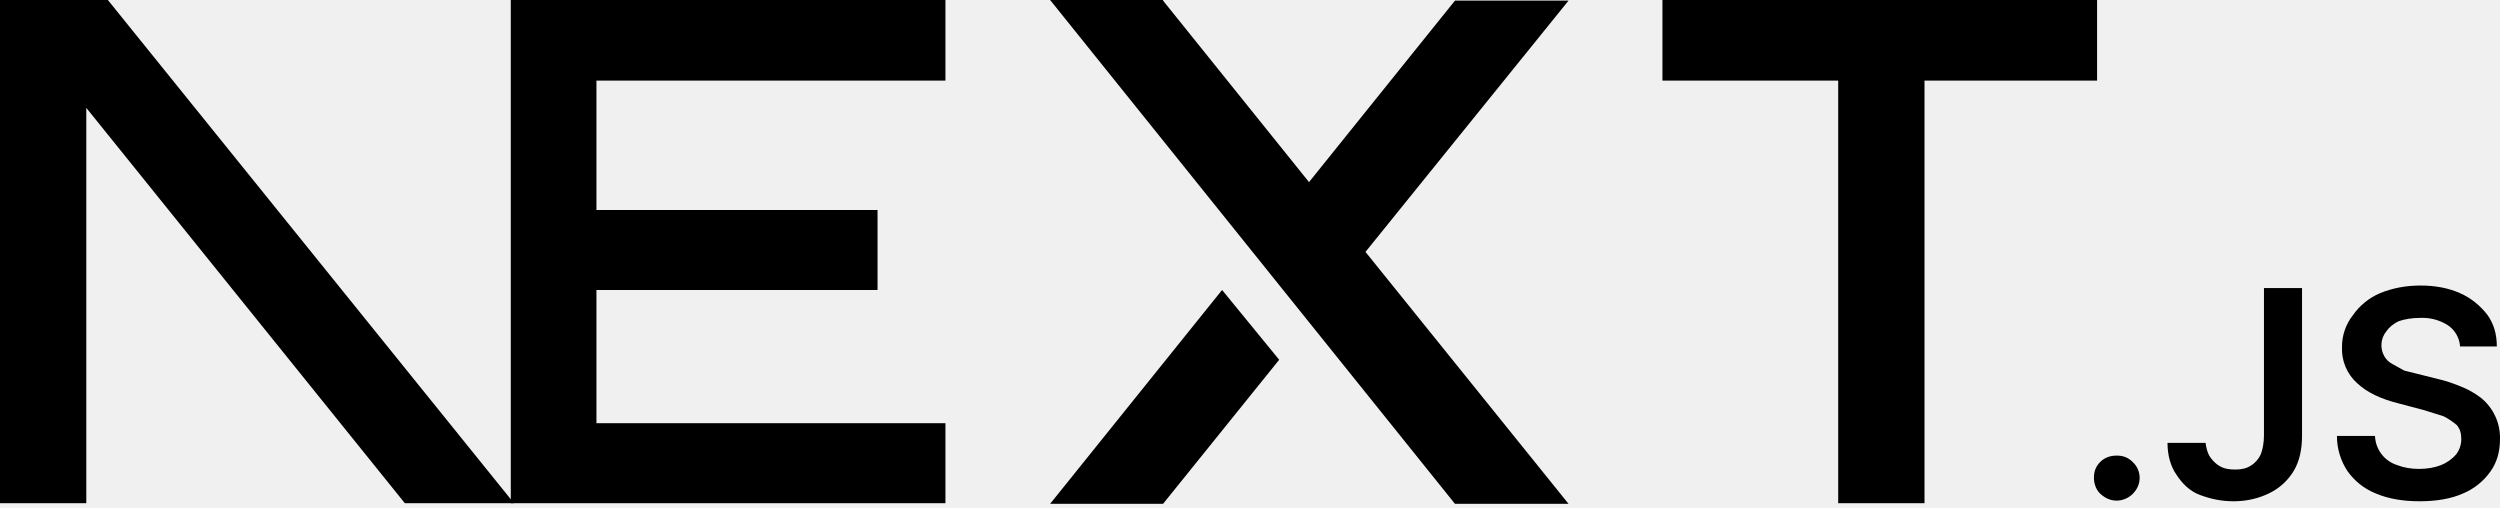
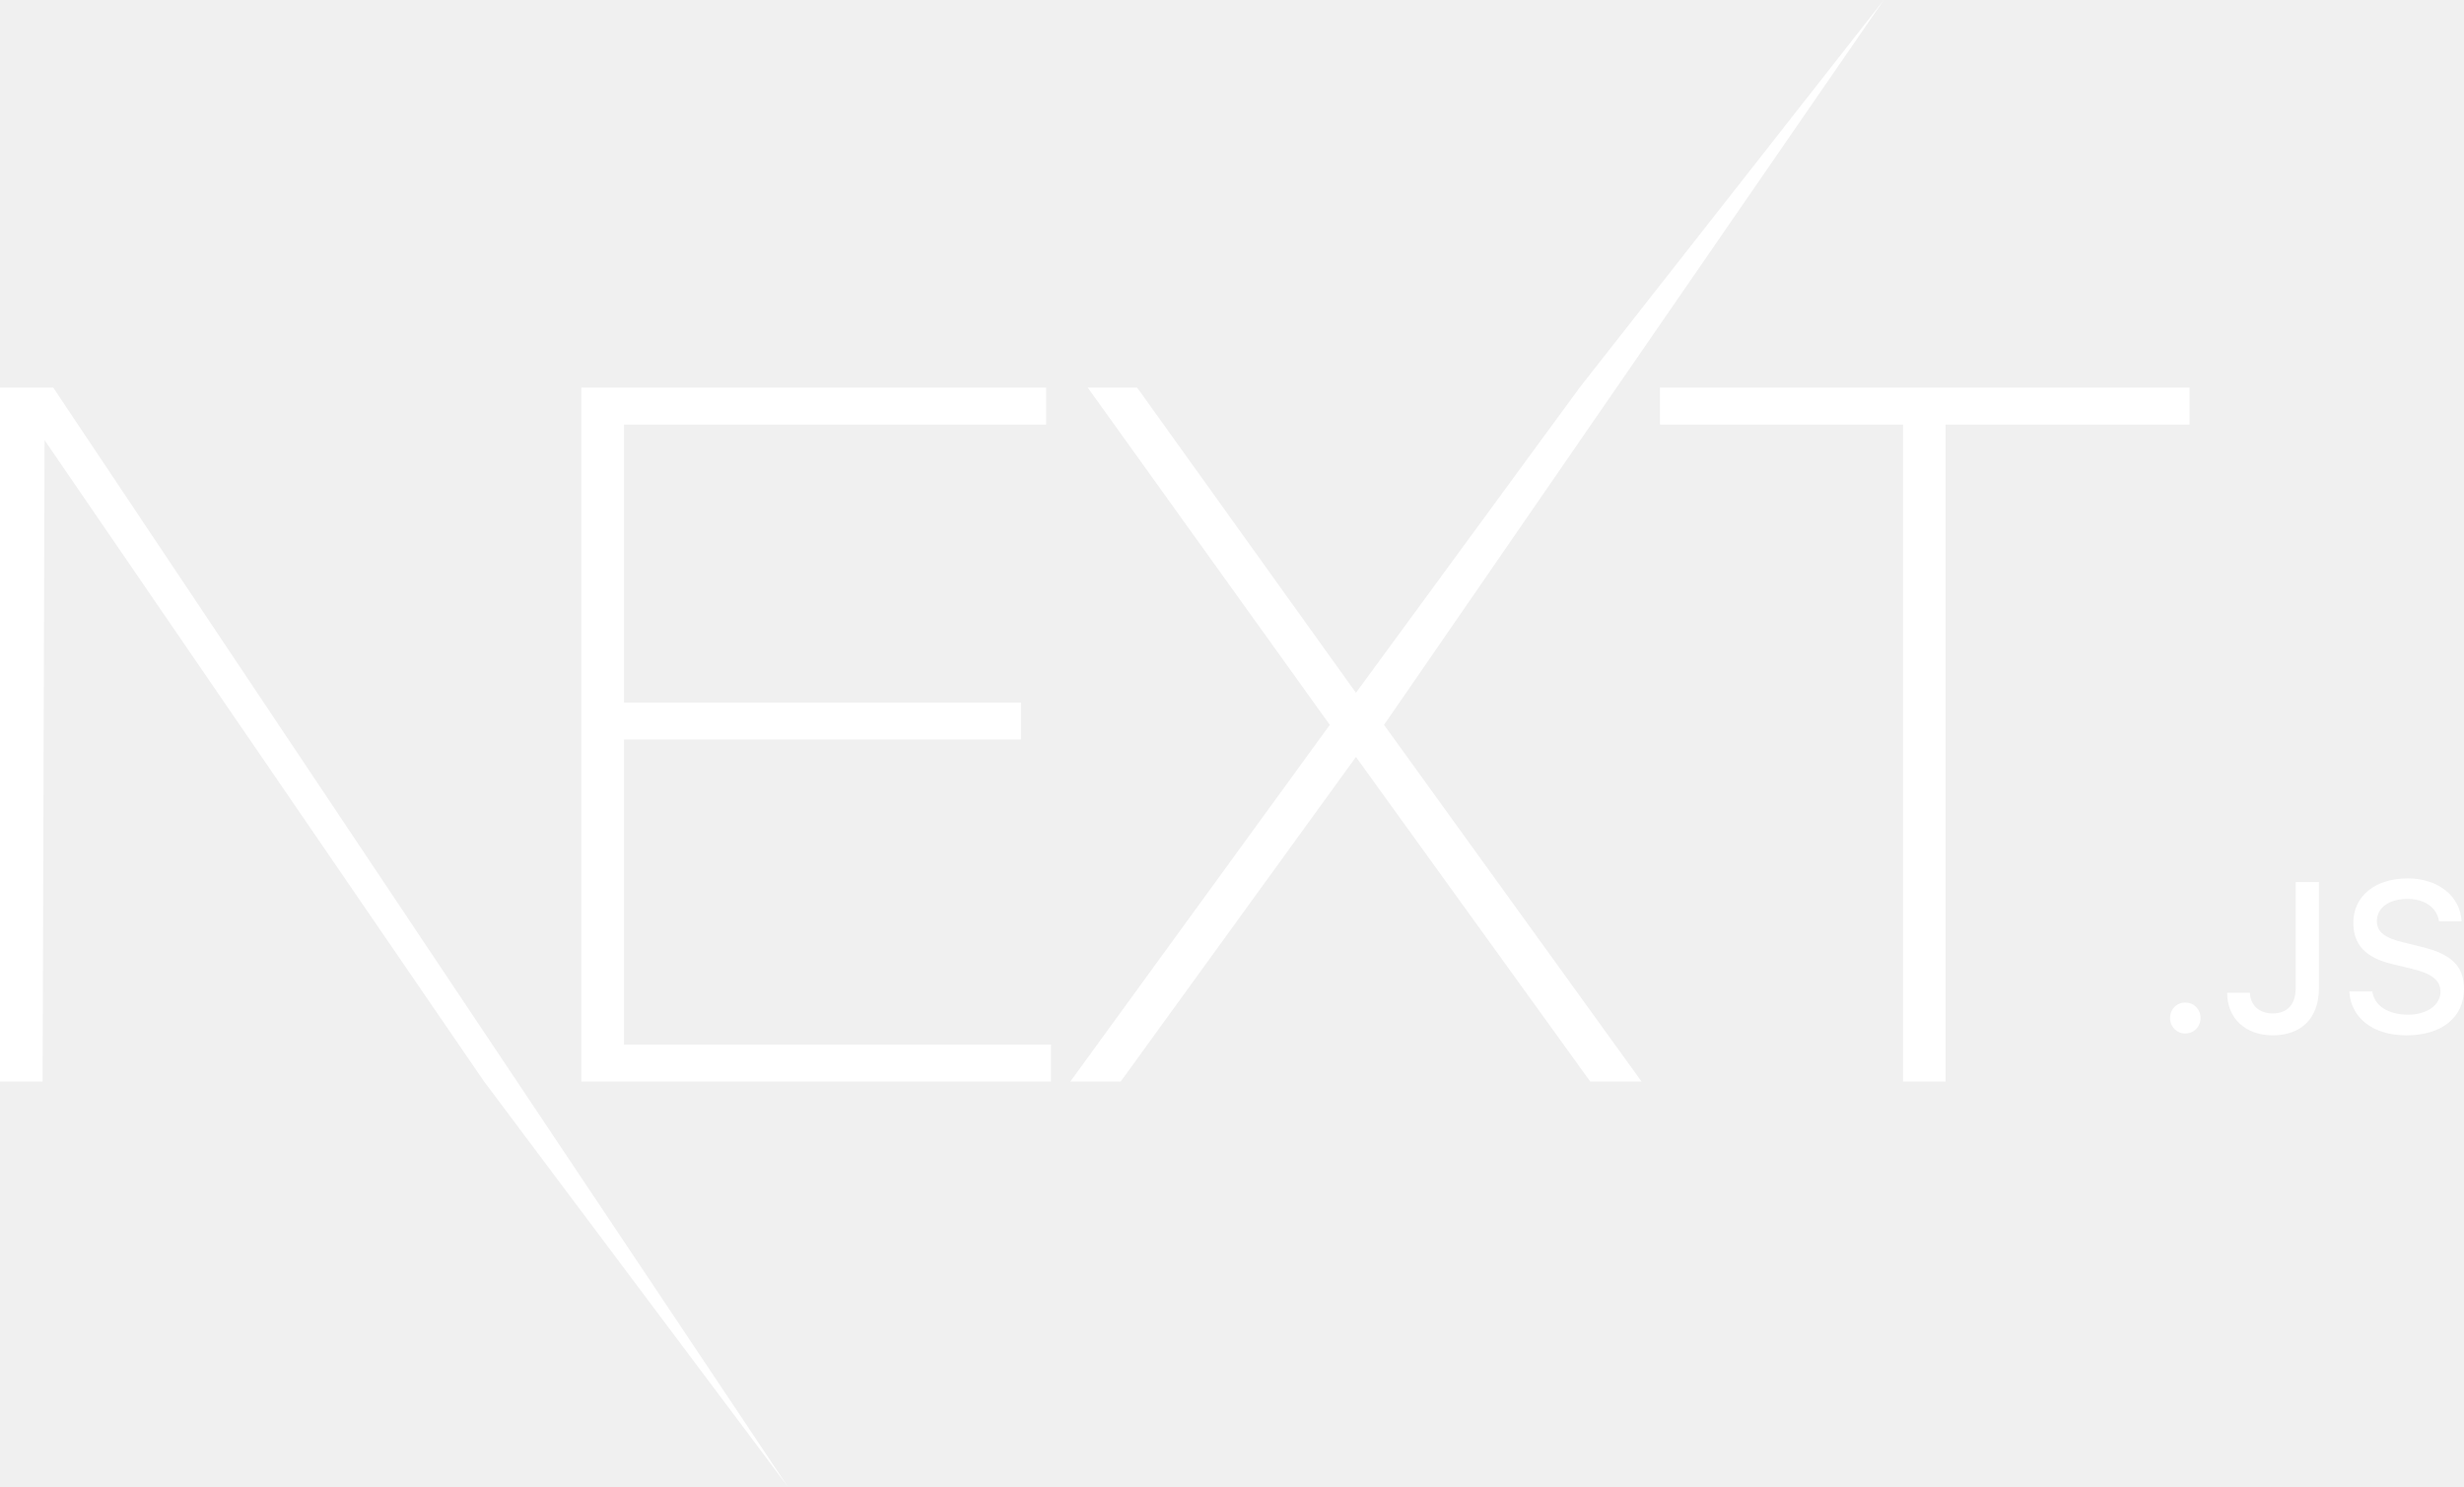
- <svg xmlns="http://www.w3.org/2000/svg" fill="none" viewBox="0 0 394 80">
-   <path fill="#000" d="M262 0h68.5v12.7h-27.2v66.6h-13.6V12.7H262V0ZM149 0v12.7H94v20.4h44.3v12.6H94v21h55v12.6H80.5V0h68.7zm34.3 0h-17.8l63.8 79.4h17.9l-32-39.7 32-39.6h-17.9l-23 28.6-23-28.6zm18.3 56.7-9-11-27.1 33.7h17.8l18.3-22.7z" />
-   <path fill="#000" d="M81 79.3 17 0H0v79.3h13.6V17l50.2 62.3H81Zm252.6-.4c-1 0-1.8-.4-2.5-1s-1.1-1.6-1.1-2.6.3-1.8 1-2.5 1.6-1 2.6-1 1.8.3 2.5 1a3.4 3.4 0 0 1 .6 4.3 3.7 3.7 0 0 1-3 1.8zm23.2-33.5h6v23.3c0 2.1-.4 4-1.3 5.5a9.1 9.1 0 0 1-3.8 3.5c-1.6.8-3.5 1.3-5.7 1.3-2 0-3.7-.4-5.3-1s-2.8-1.8-3.7-3.2c-.9-1.3-1.4-3-1.4-5h6c.1.8.3 1.6.7 2.2s1 1.2 1.6 1.5c.7.4 1.5.5 2.4.5 1 0 1.8-.2 2.4-.6a4 4 0 0 0 1.6-1.8c.3-.8.5-1.8.5-3V45.5zm30.9 9.1a4.4 4.4 0 0 0-2-3.3 7.5 7.5 0 0 0-4.3-1.1c-1.3 0-2.4.2-3.3.5-.9.4-1.6 1-2 1.6a3.5 3.5 0 0 0-.3 4c.3.5.7.9 1.3 1.2l1.8 1 2 .5 3.2.8c1.3.3 2.5.7 3.7 1.2a13 13 0 0 1 3.2 1.8 8.1 8.1 0 0 1 3 6.5c0 2-.5 3.7-1.5 5.1a10 10 0 0 1-4.4 3.5c-1.8.8-4.1 1.2-6.8 1.2-2.6 0-4.9-.4-6.8-1.2-2-.8-3.4-2-4.5-3.5a10 10 0 0 1-1.7-5.6h6a5 5 0 0 0 3.5 4.6c1 .4 2.2.6 3.4.6 1.3 0 2.5-.2 3.5-.6 1-.4 1.8-1 2.4-1.7a4 4 0 0 0 .8-2.4c0-.9-.2-1.6-.7-2.2a11 11 0 0 0-2.1-1.4l-3.2-1-3.8-1c-2.8-.7-5-1.7-6.6-3.2a7.2 7.2 0 0 1-2.4-5.7 8 8 0 0 1 1.7-5 10 10 0 0 1 4.3-3.5c2-.8 4-1.2 6.4-1.2 2.3 0 4.4.4 6.2 1.2 1.8.8 3.2 2 4.3 3.4 1 1.4 1.5 3 1.5 5h-5.8z" />
+ <svg xmlns="http://www.w3.org/2000/svg" height="309" preserveAspectRatio="xMidYMid" viewBox="0 0 512 309" width="512">
+   <path d="m120.81 80.561h96.568v7.675h-87.716v57.767h82.485v7.675h-82.485v63.423h88.722v7.675h-97.574zm105.219 0h10.26l45.467 63.423 46.473-63.423 63.211-80.561-103.85 150.649 53.515 74.128h-10.663l-48.686-67.462-48.887 67.462h-10.462l53.917-74.128zm118.899 7.675v-7.675h110.047v7.675h-50.698v136.54h-8.852v-136.54zm-344.928-7.675h11.065l152.581 228.323-63.054-84.107-91.337-133.309-.402 133.309h-8.852zm454.084 134.224c-1.809 0-3.165-1.401-3.165-3.212 0-1.811 1.356-3.212 3.165-3.212 1.83 0 3.165 1.401 3.165 3.212 0 1.811-1.335 3.212-3.165 3.212zm8.698-8.451h4.737c.065 2.565 1.938 4.29 4.694 4.29 3.079 0 4.823-1.854 4.823-5.325v-21.989h4.823v22.011c0 6.252-3.617 9.852-9.602 9.852-5.619 0-9.473-3.492-9.473-8.839zm25.384-.28h4.78c.409 2.953 3.294 4.829 7.449 4.829 3.875 0 6.717-2.005 6.717-4.764 0-2.371-1.809-3.794-5.921-4.764l-4.005-.97c-5.619-1.315-8.181-4.031-8.181-8.602 0-5.54 4.521-9.227 11.303-9.227 6.308 0 10.916 3.686 11.196 8.925h-4.694c-.452-2.867-2.95-4.657-6.567-4.657-3.811 0-6.351 1.832-6.351 4.635 0 2.221 1.636 3.492 5.684 4.441l3.423.841c6.373 1.488 9 4.075 9 8.753 0 5.95-4.607 9.68-11.971 9.68-6.89 0-11.519-3.557-11.863-9.119z" fill="#fff" />
</svg>
